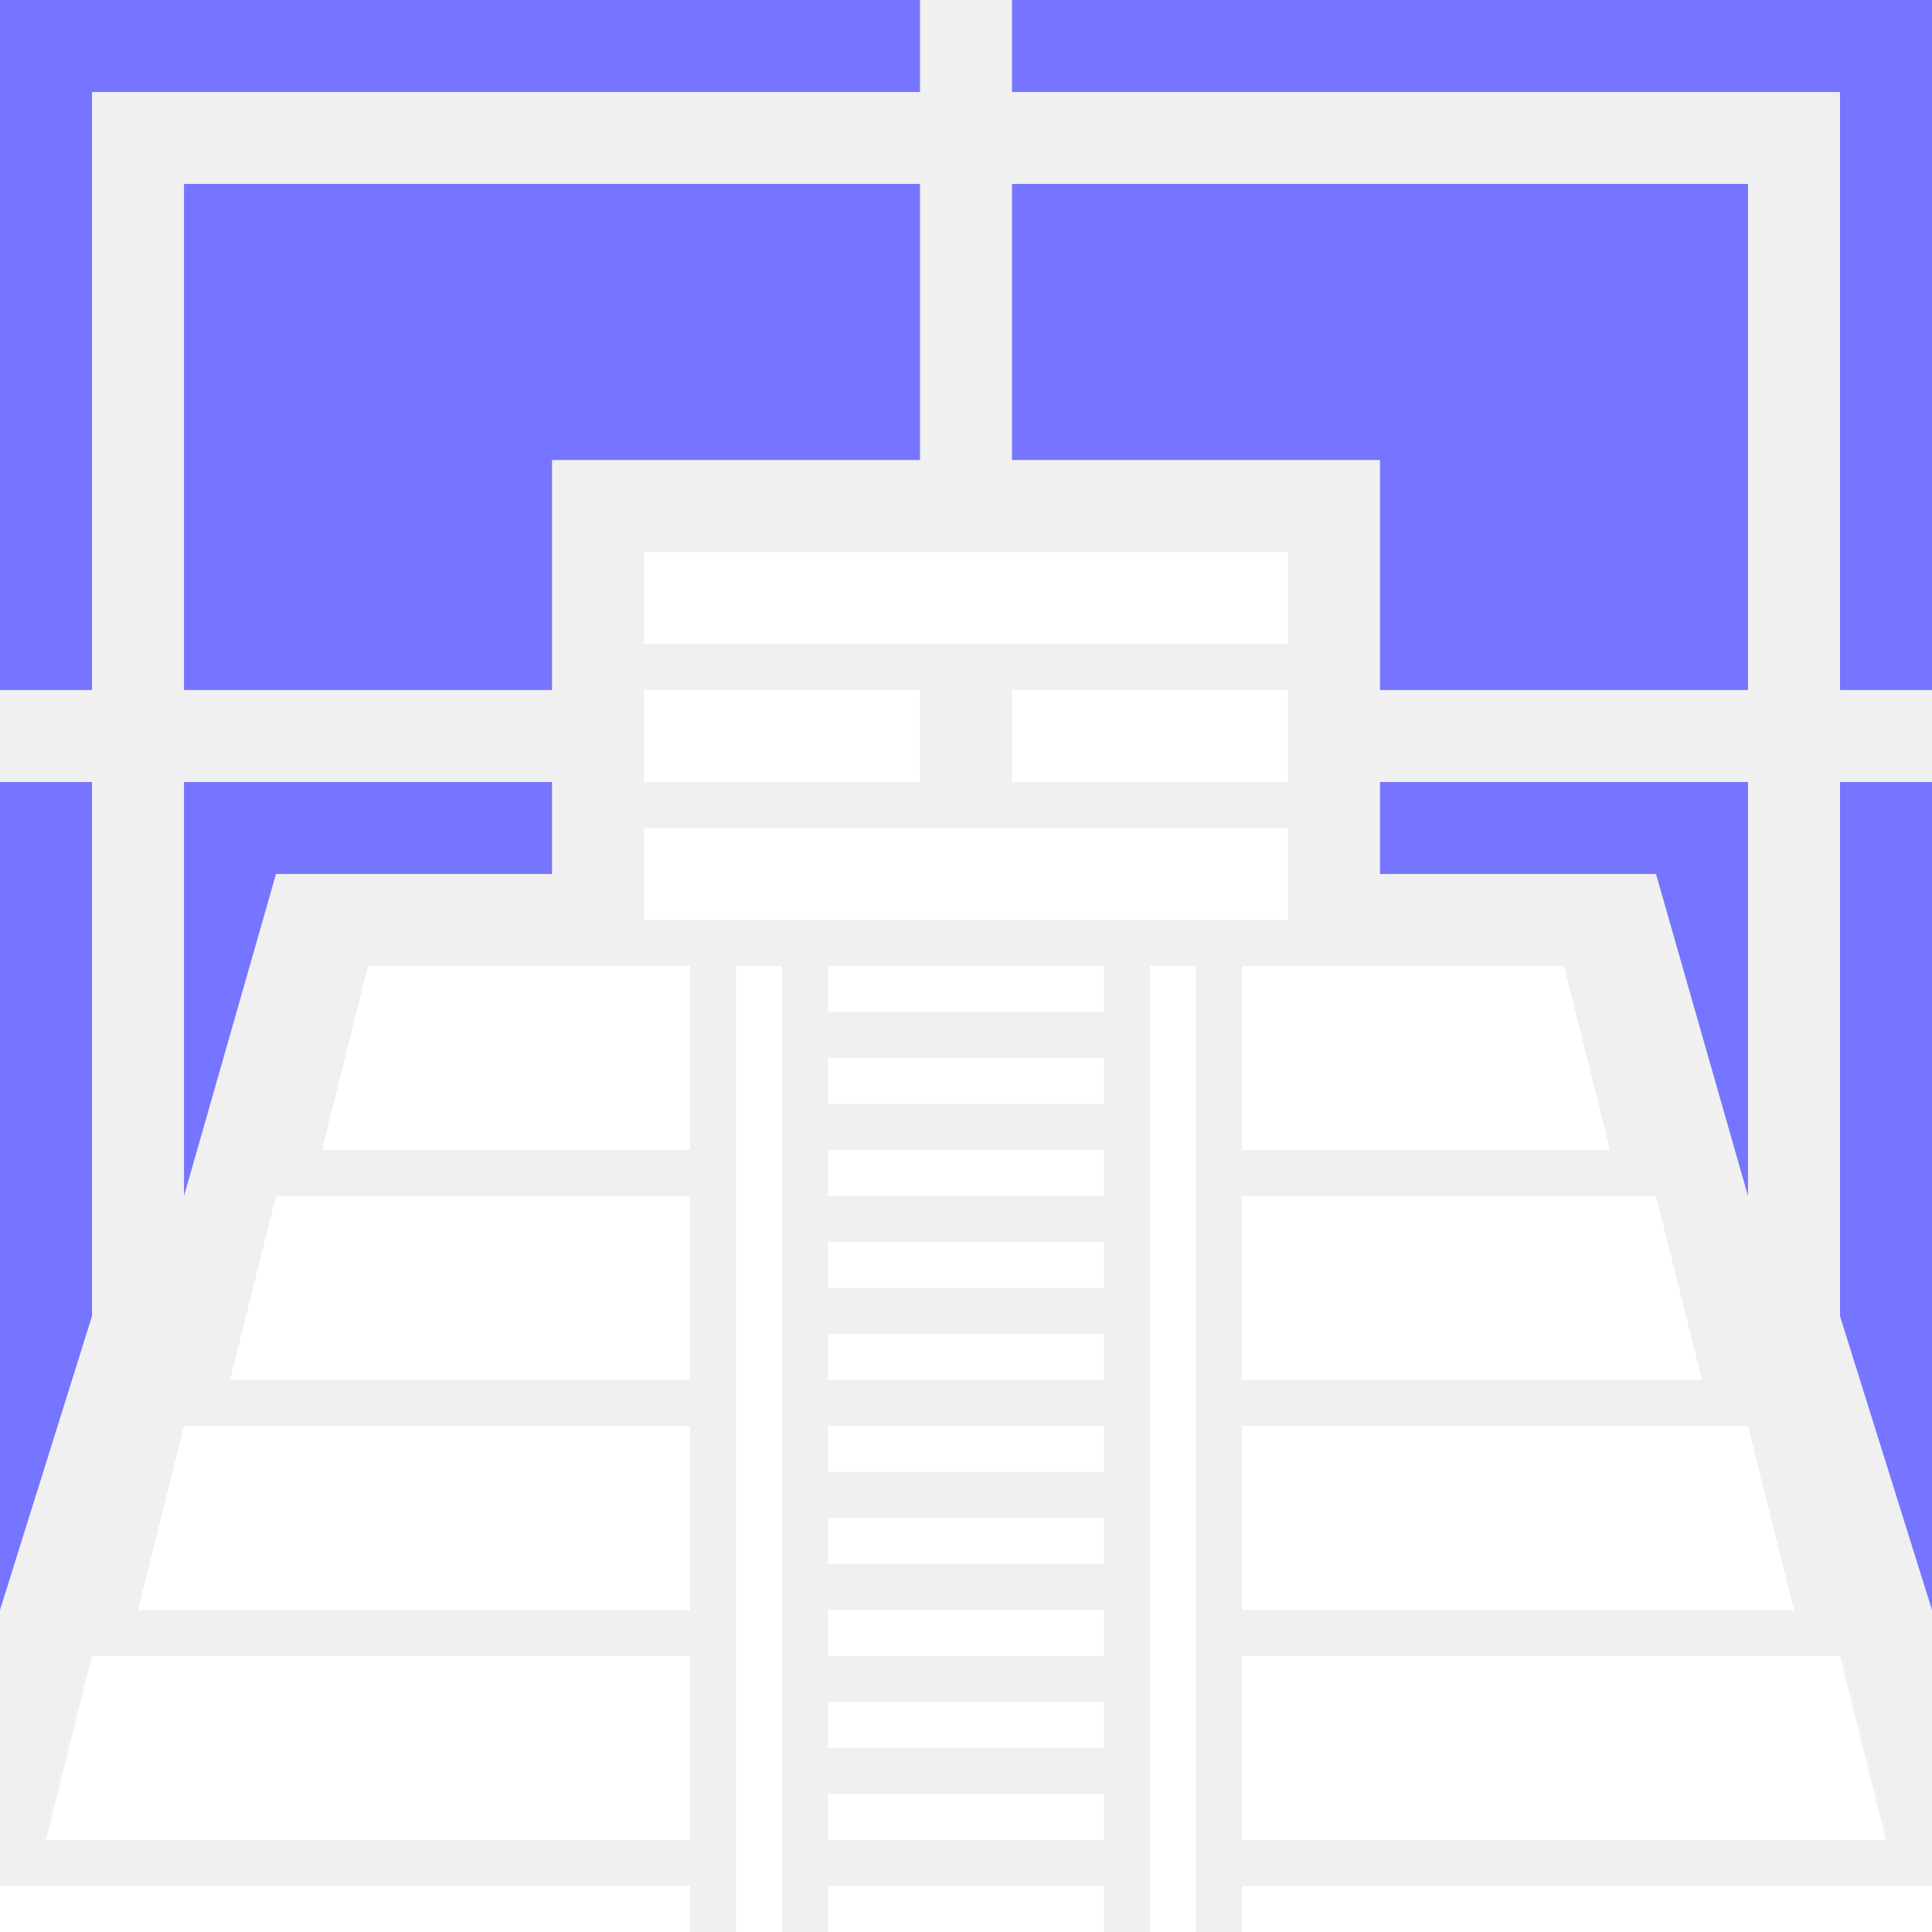
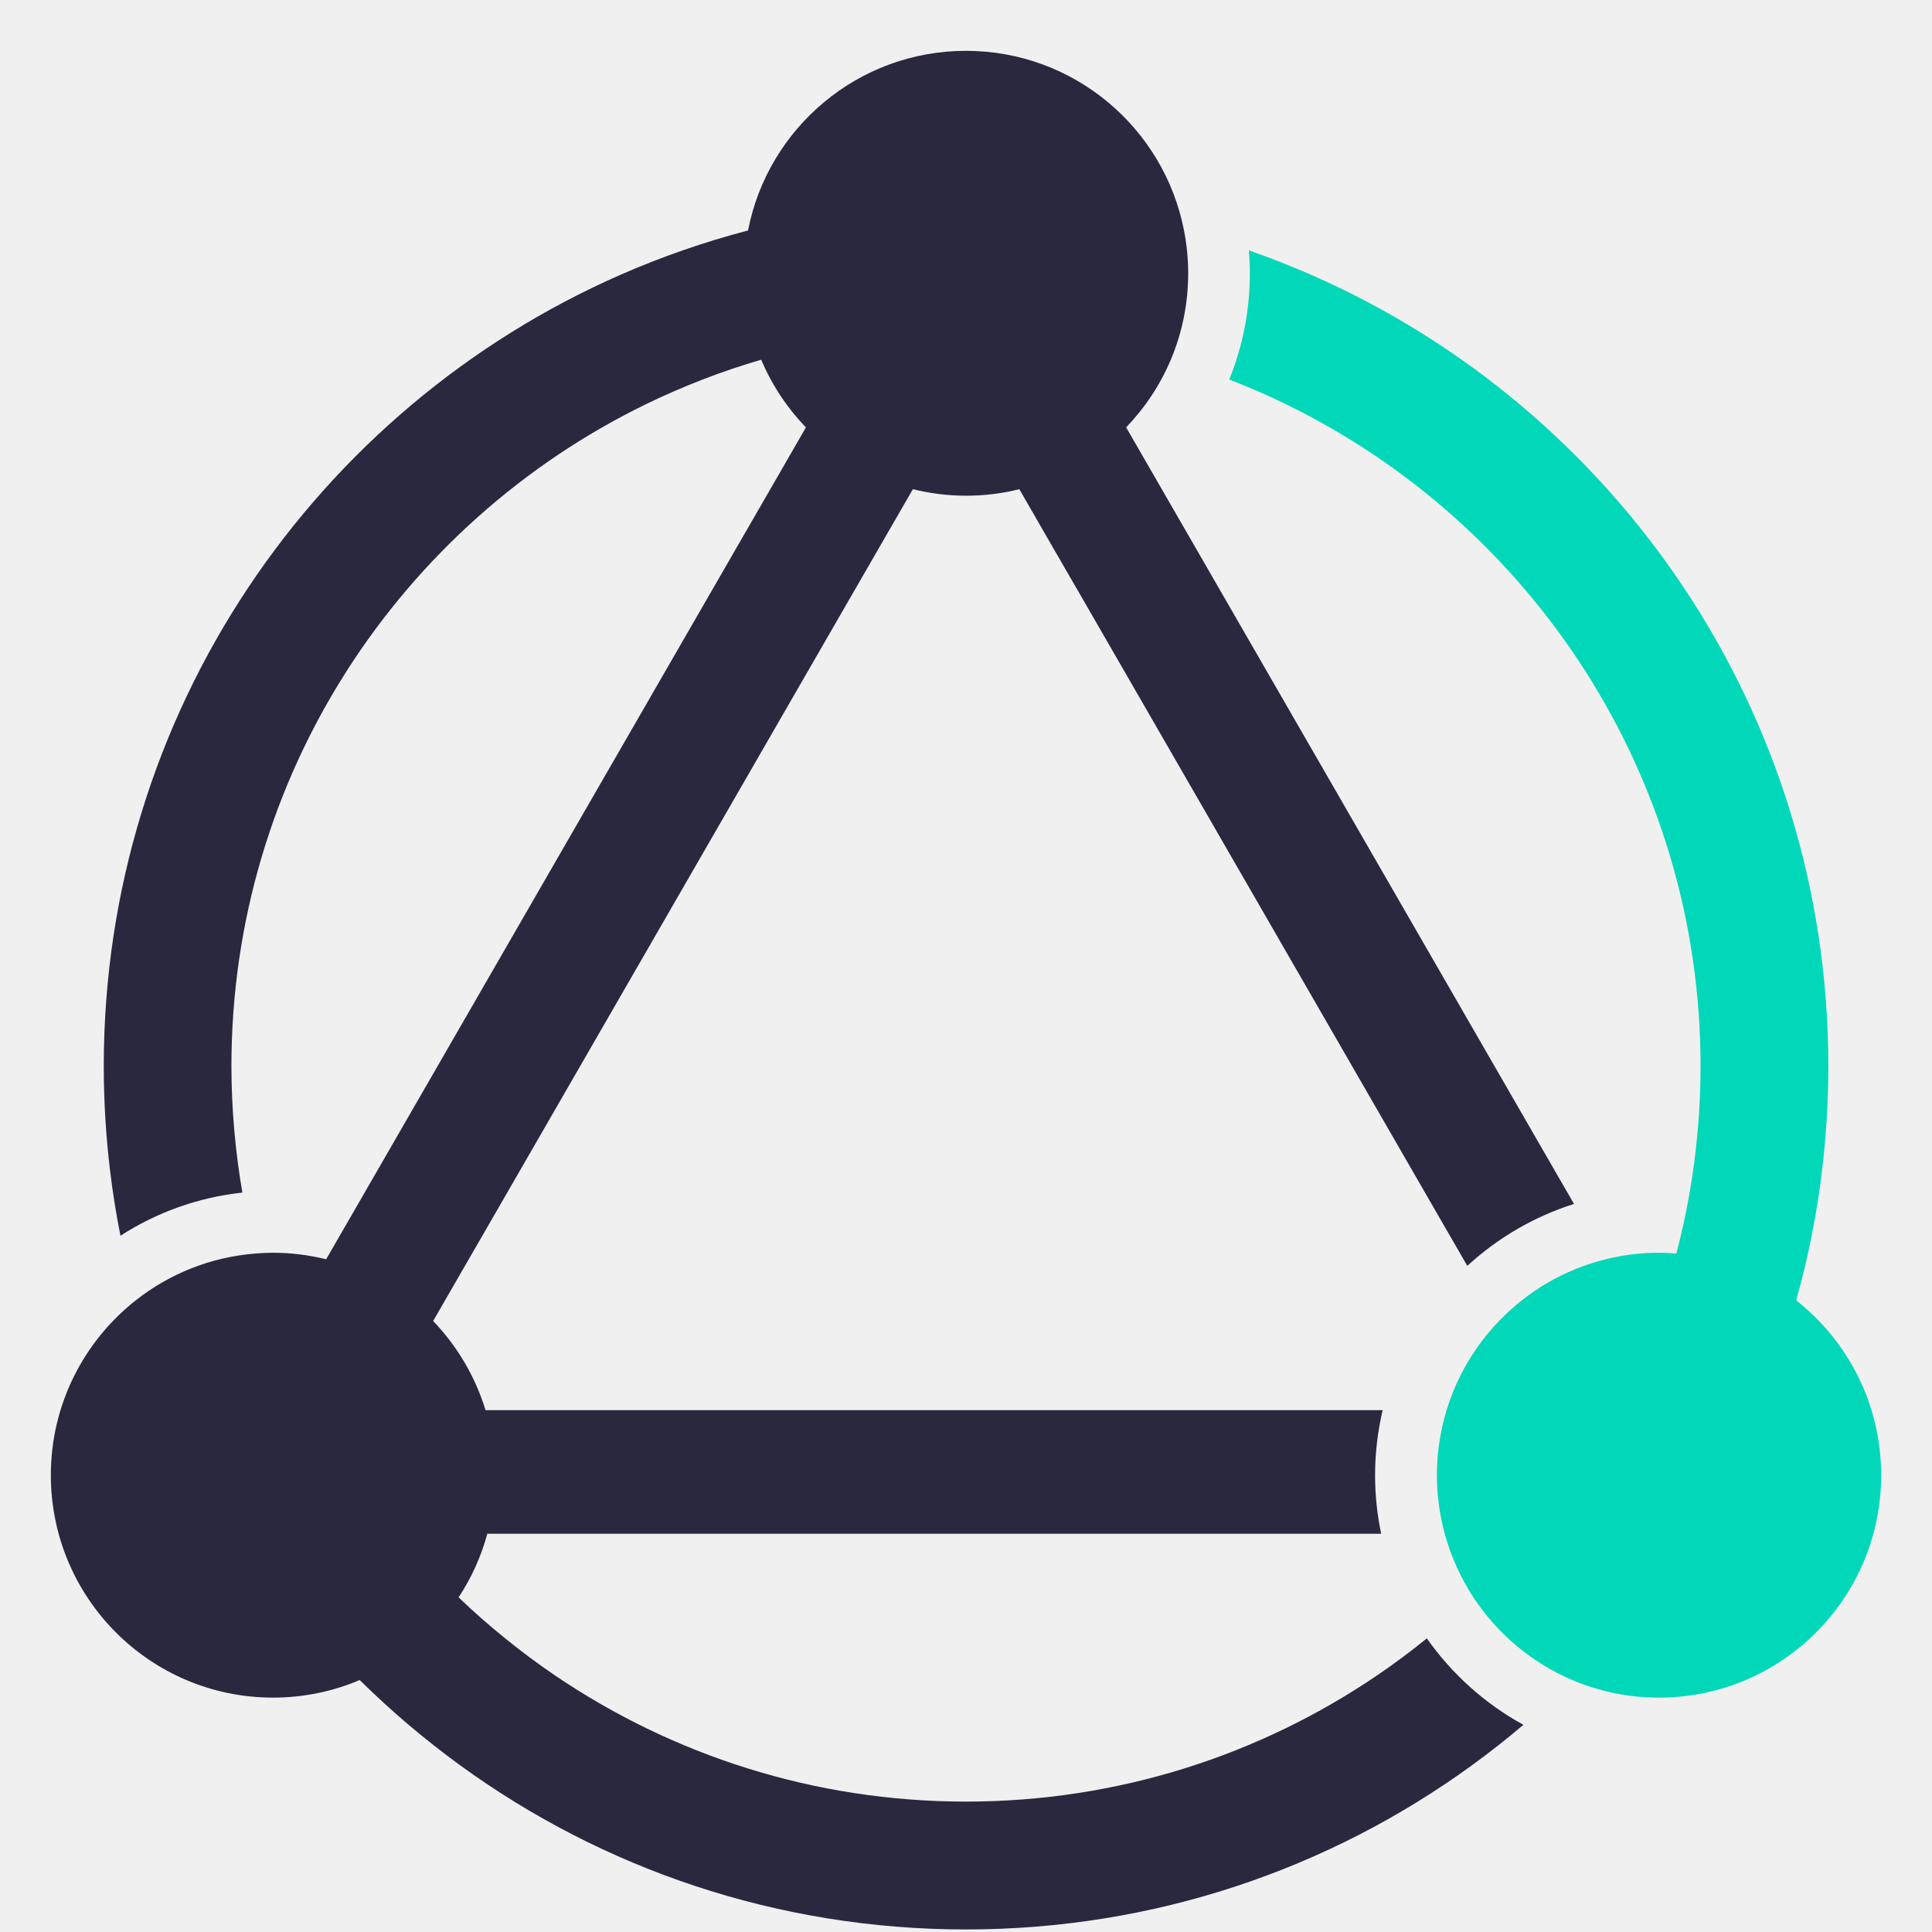
- <svg xmlns="http://www.w3.org/2000/svg" width="42" height="42" viewBox="0 0 42 42" fill="none">
-   <g clip-path="url(#clip0_0_203)">
-     <path fill-rule="evenodd" clip-rule="evenodd" d="M28 12H14V14H28V12ZM28 15H22V17H28V15ZM14 18H28V20H14V18ZM15 21H8L7 25H15V21ZM15 26H6L5 30H15V26ZM4 31H15V35H3L4 31ZM15 36H2L1 40H15V36ZM16 21H17V42H16V21ZM24 21H18V22H24V21ZM18 23H24V24H18V23ZM24 25H18V26H24V25ZM18 27H24V28H18V27ZM24 29H18V30H24V29ZM24 31H18V32H24V31ZM18 37H24V38H18V37ZM24 33H18V34H24V33ZM18 39H24V40H18V39ZM24 35H18V36H24V35ZM34 21H27V25H35L34 21ZM27 26H36L37 30H27V26ZM38 31H27V35H39L38 31ZM27 36H40L41 40H27V36ZM26 21H25V42H26V21ZM24 41H18V42H24V41ZM14 15H20V17H14V15ZM42 41H27V42H42V41ZM0 41H15V42H0V41Z" fill="white" />
-     <path fill-rule="evenodd" clip-rule="evenodd" d="M42 17V35L40 28.611V17H42ZM2 17V28.611L0 35V17H2ZM12 17V19H6L4 26V17H12ZM38 17V26L36 19H30V17H38ZM42 0V15H40V2H22V0H42ZM38 4V15H30V10H22V4H38ZM20 4V10H12V15H4V4H20ZM2 15H0V0H20V2H2V15Z" fill="#7575FF" />
-   </g>
-   <defs>
-     <clipPath id="clip0_0_203">
-       <rect width="42" height="42" fill="white" />
-     </clipPath>
-   </defs>
+ <svg xmlns="http://www.w3.org/2000/svg" width="38" height="38" viewBox="0 0 38 38" fill="none">
+   <path d="M28.064 32.225C27.75 32.479 27.426 32.722 27.09 32.95C24.781 34.519 21.995 35.435 19 35.435C16.006 35.435 13.221 34.517 10.911 32.95C10.575 32.722 10.251 32.48 9.937 32.225C9.619 31.968 9.314 31.701 9.02 31.418C9.27 31.039 9.463 30.618 9.585 30.167H27.166C27.087 29.794 27.046 29.409 27.046 29.014C27.046 28.573 27.099 28.146 27.195 27.736H9.55C9.346 27.071 8.99 26.472 8.519 25.983L9.145 24.898L9.764 23.826L16.709 11.781L17.328 10.709L17.955 9.622C18.29 9.704 18.641 9.75 19.002 9.75C19.363 9.75 19.714 9.706 20.049 9.622L20.675 10.709L21.295 11.781L28.241 23.826L28.86 24.898C29.456 24.35 30.17 23.929 30.959 23.68L30.34 22.608L23.394 10.563L22.775 9.49L22.15 8.406C22.519 8.021 22.819 7.572 23.029 7.073C23.249 6.551 23.37 5.977 23.37 5.375C23.37 5.086 23.341 4.805 23.288 4.533C22.897 2.521 21.126 1 19 1C16.875 1 15.104 2.519 14.713 4.533C14.28 4.646 13.855 4.776 13.437 4.921C13.018 5.067 12.607 5.228 12.203 5.405C6.221 8.03 2.041 14.011 2.041 20.968C2.041 21.661 2.083 22.345 2.164 23.016C2.215 23.451 2.285 23.881 2.369 24.305C3.076 23.85 3.892 23.551 4.767 23.457C4.699 23.06 4.646 22.659 4.61 22.252C4.572 21.828 4.552 21.401 4.552 20.968C4.552 15.249 7.885 10.294 12.709 7.948C13.071 7.772 13.443 7.611 13.822 7.464C14.198 7.318 14.582 7.189 14.972 7.075C15.182 7.573 15.482 8.023 15.851 8.407L15.226 9.492L14.607 10.564L7.661 22.609L7.042 23.682L6.415 24.768C6.08 24.686 5.729 24.64 5.368 24.64C5.253 24.64 5.139 24.646 5.027 24.655C4.141 24.724 3.329 25.056 2.67 25.576C1.654 26.377 1 27.619 1 29.015C1 31.43 2.956 33.39 5.37 33.39C5.975 33.39 6.552 33.267 7.075 33.044C7.385 33.349 7.705 33.644 8.037 33.925C8.366 34.204 8.708 34.472 9.058 34.727C11.851 36.755 15.286 37.95 19 37.95C22.715 37.95 26.15 36.755 28.943 34.727C29.293 34.472 29.635 34.204 29.964 33.925C29.209 33.512 28.558 32.927 28.064 32.225Z" fill="#2A283F" />
+   <path d="M35.329 25.576C35.446 25.16 35.548 24.736 35.633 24.306C35.718 23.882 35.786 23.452 35.838 23.018C35.918 22.346 35.961 21.663 35.961 20.97C35.961 14.011 31.779 8.032 25.797 5.409C25.393 5.232 24.982 5.07 24.563 4.924C24.575 5.074 24.583 5.225 24.583 5.378C24.583 6.116 24.439 6.82 24.178 7.465C24.557 7.611 24.929 7.772 25.291 7.95C30.115 10.296 33.448 15.251 33.448 20.97C33.448 21.403 33.428 21.831 33.39 22.254C33.354 22.661 33.302 23.062 33.233 23.458C33.163 23.864 33.075 24.262 32.972 24.655C32.859 24.646 32.746 24.64 32.63 24.64C32.269 24.64 31.919 24.684 31.583 24.768C30.769 24.968 30.045 25.398 29.482 25.985C29.012 26.474 28.655 27.071 28.452 27.738C28.329 28.142 28.262 28.572 28.262 29.015C28.262 29.415 28.317 29.801 28.417 30.168C28.54 30.618 28.733 31.04 28.981 31.42C29.453 32.136 30.128 32.705 30.925 33.044C31.448 33.267 32.025 33.39 32.63 33.39C35.043 33.39 37 31.432 37 29.015C37 27.619 36.346 26.377 35.329 25.576Z" fill="#00D8B9" />
</svg>
